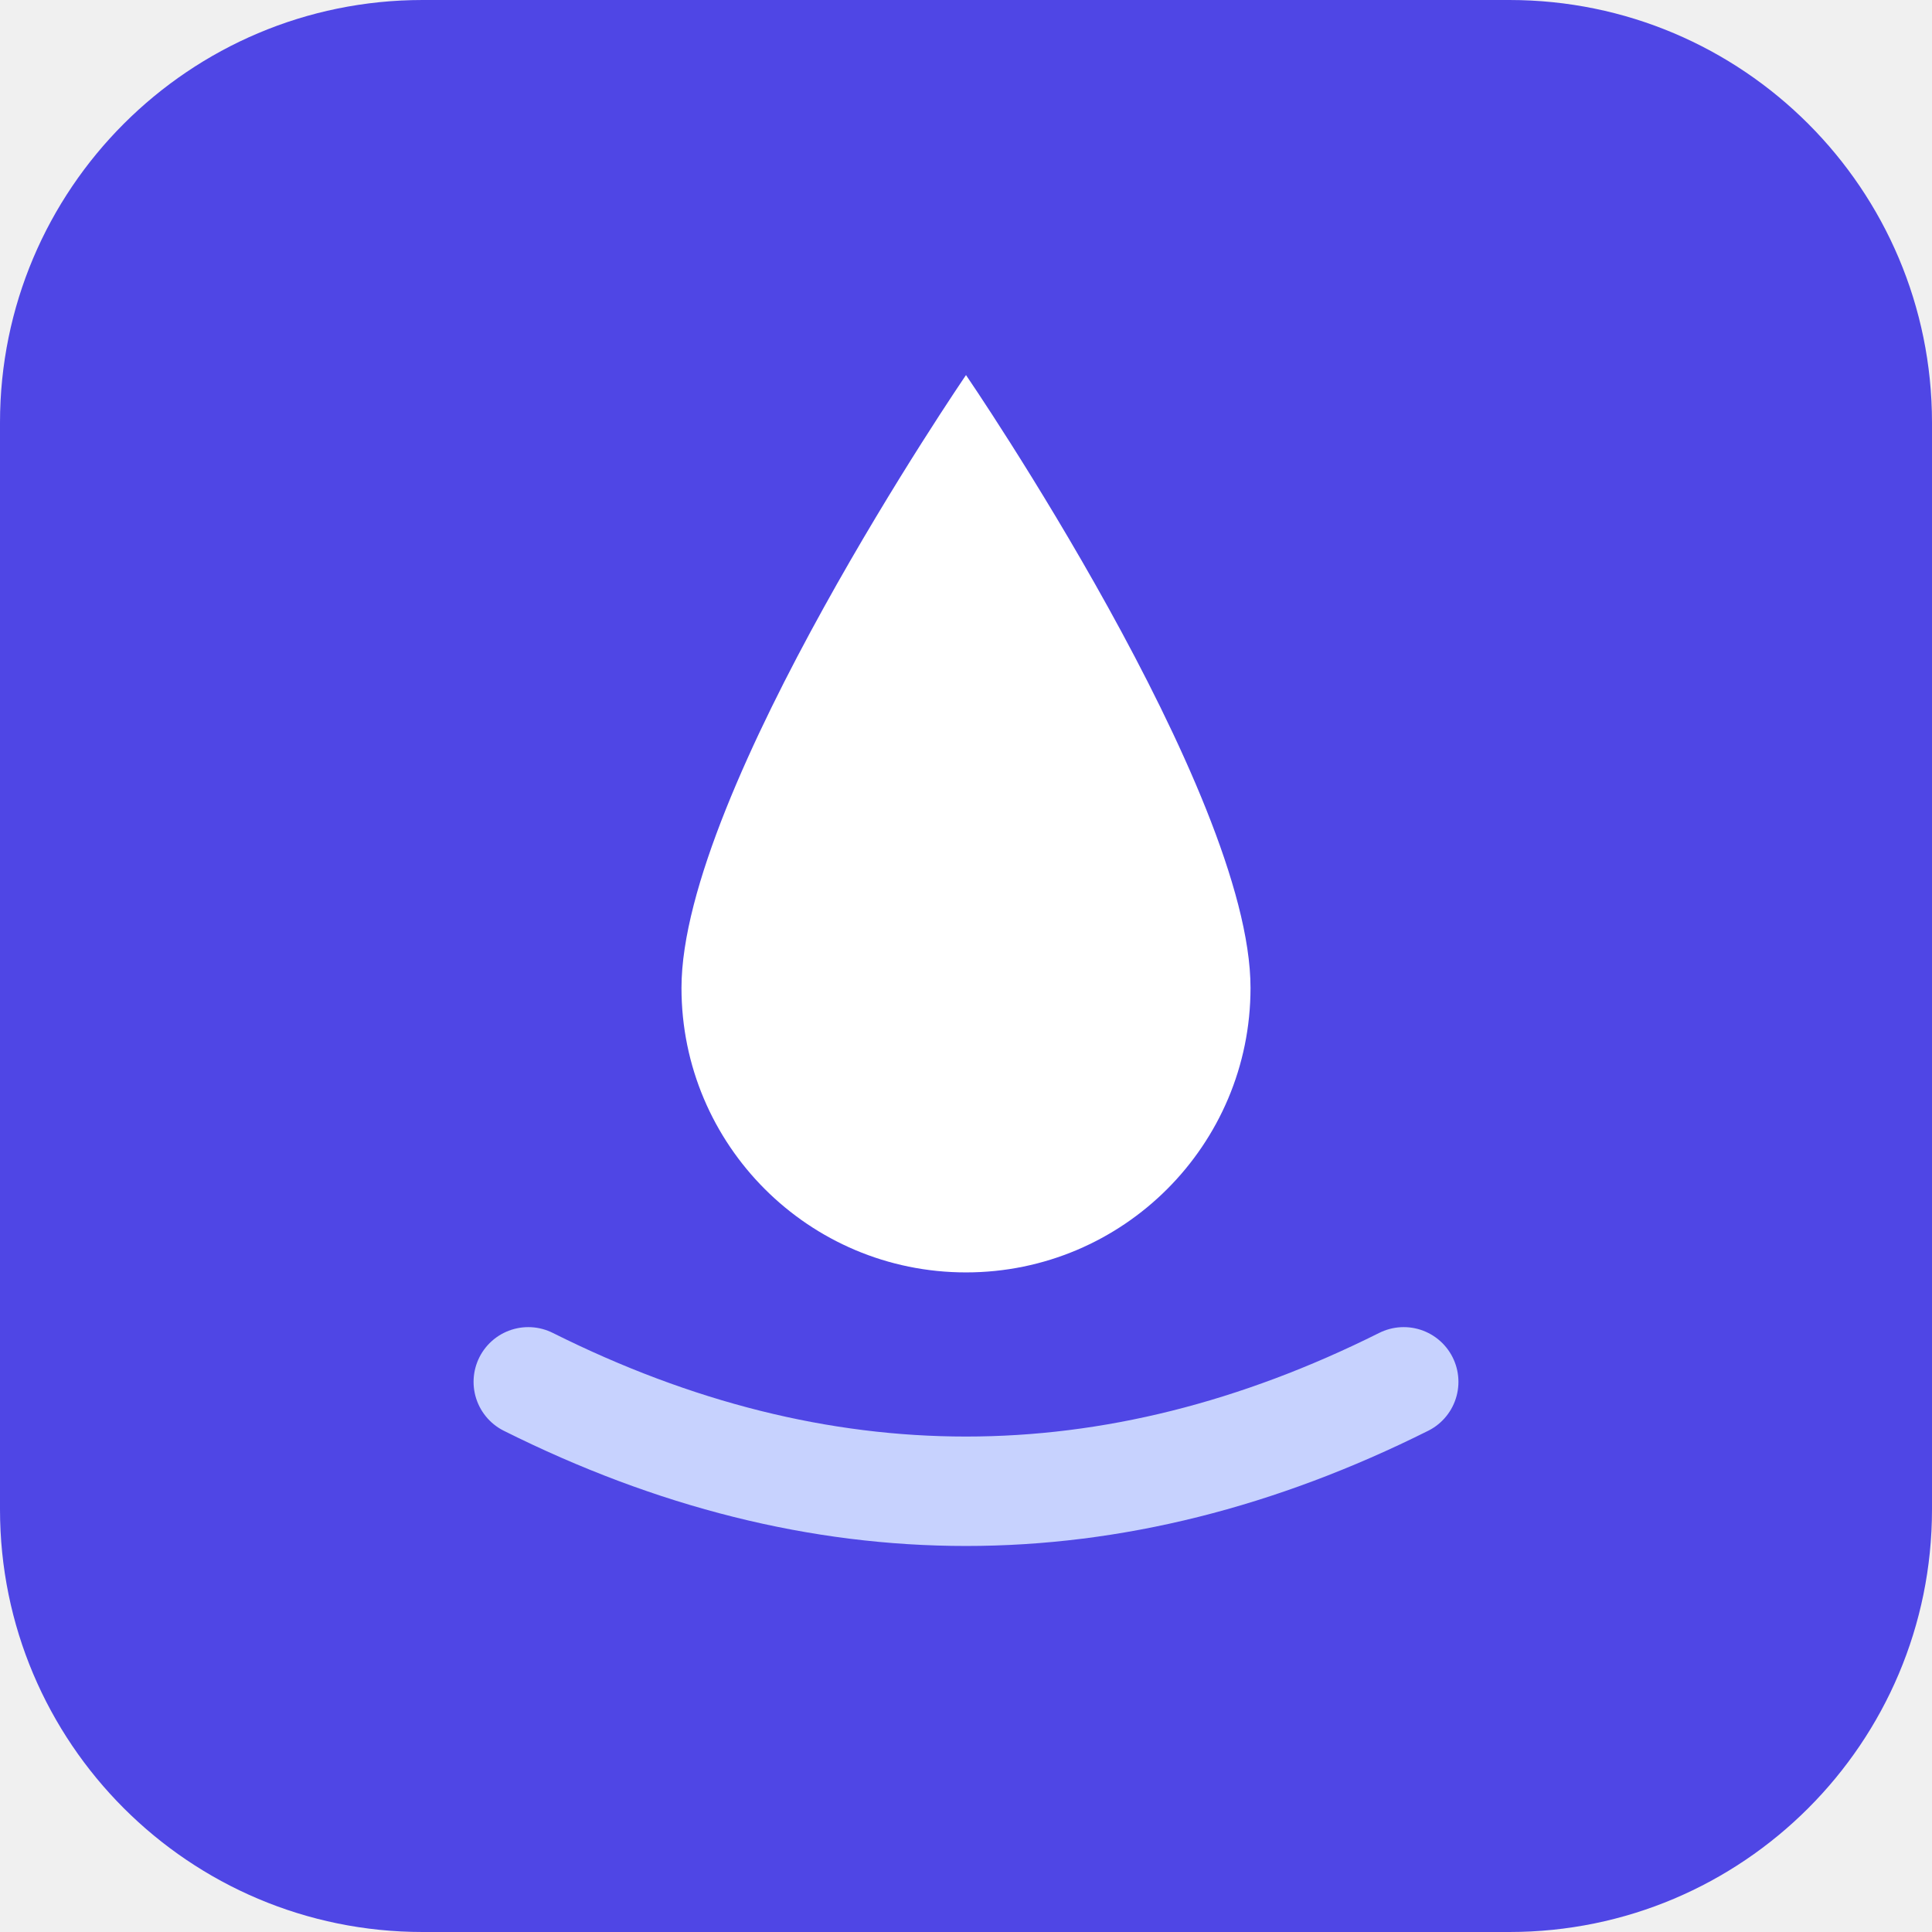
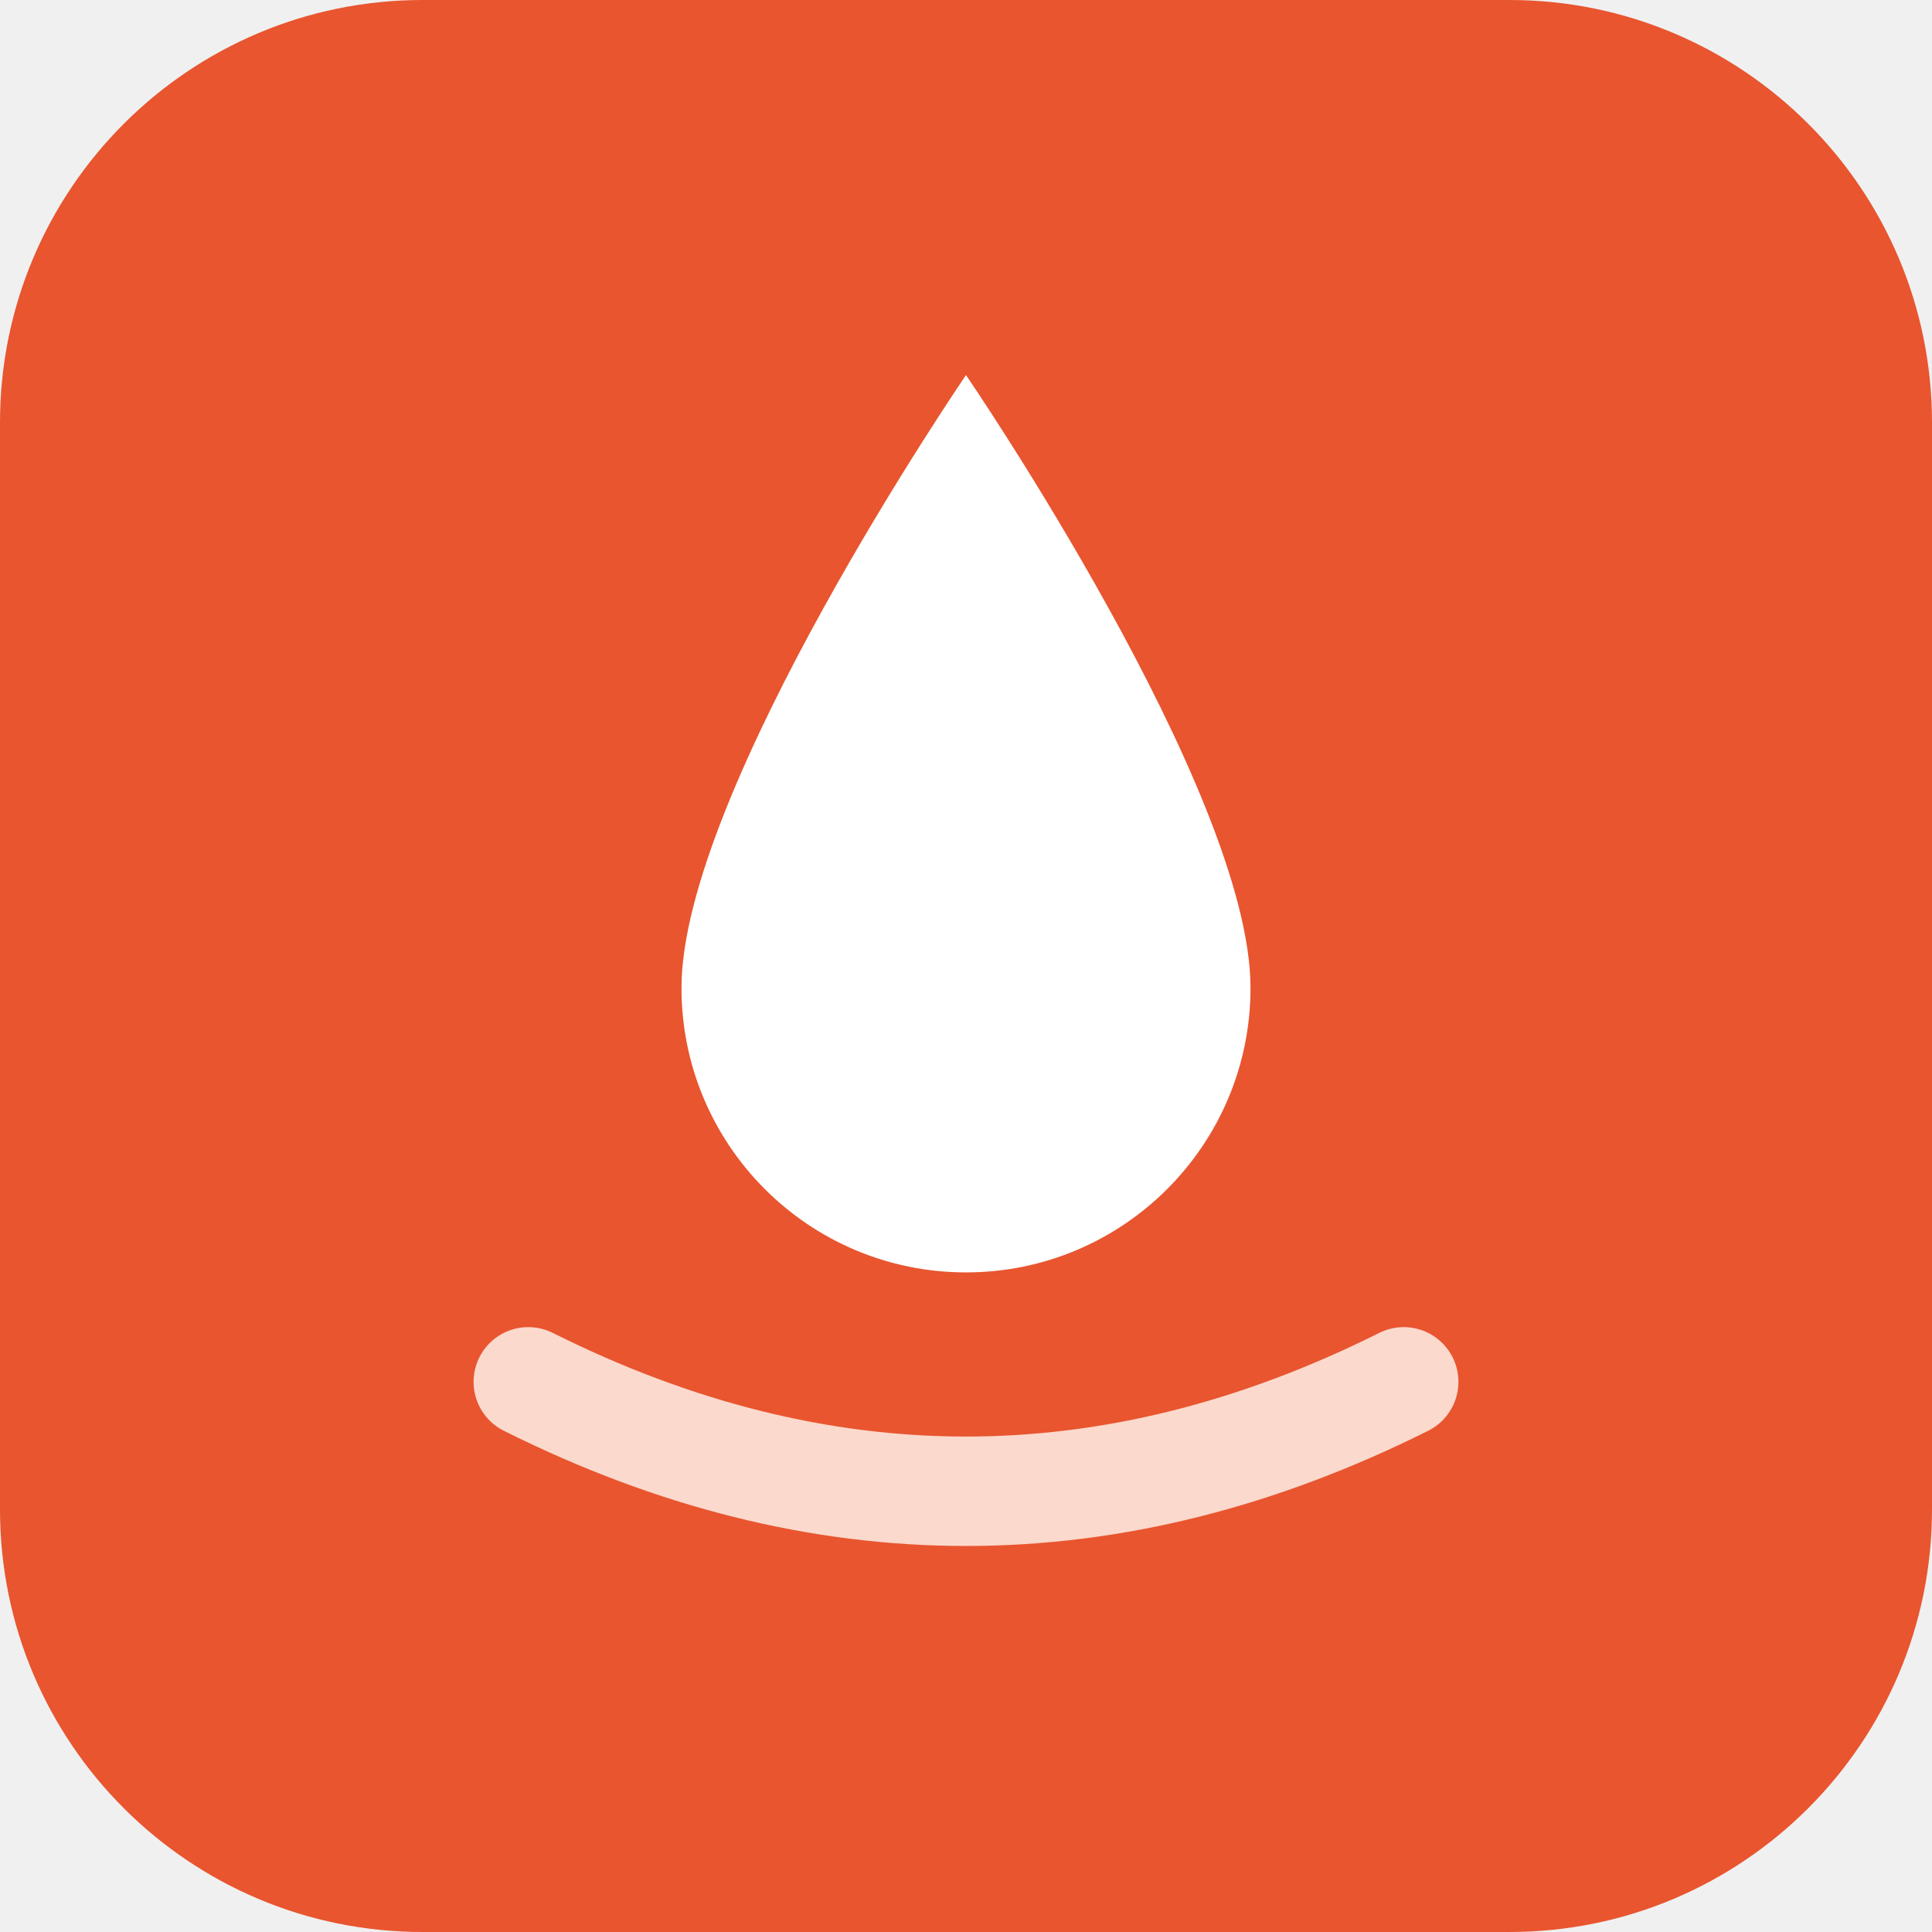
<svg xmlns="http://www.w3.org/2000/svg" viewBox="0 0 512 512" width="512" height="512" role="img" aria-label="Drop In">
-   <rect width="512" height="512" rx="112" fill="#4f46e5" />
+   <rect width="512" height="512" rx="112" fill="#e8552f" />
  <g transform="translate(70.4 64.6) scale(5.8)">
    <path d="M32 6 C32 6 19 25 19 34 a13 13 0 0 0 26 0 C45 25 32 6 32 6 Z" fill="#ffffff" />
-     <path d="M12 52 Q32 62 52 52" fill="none" stroke="#c7d2fe" stroke-width="5" stroke-linecap="round" />
+     <path d="M12 52 Q32 62 52 52" fill="none" stroke="#fbd9cc" stroke-width="5" stroke-linecap="round" />
  </g>
</svg>
